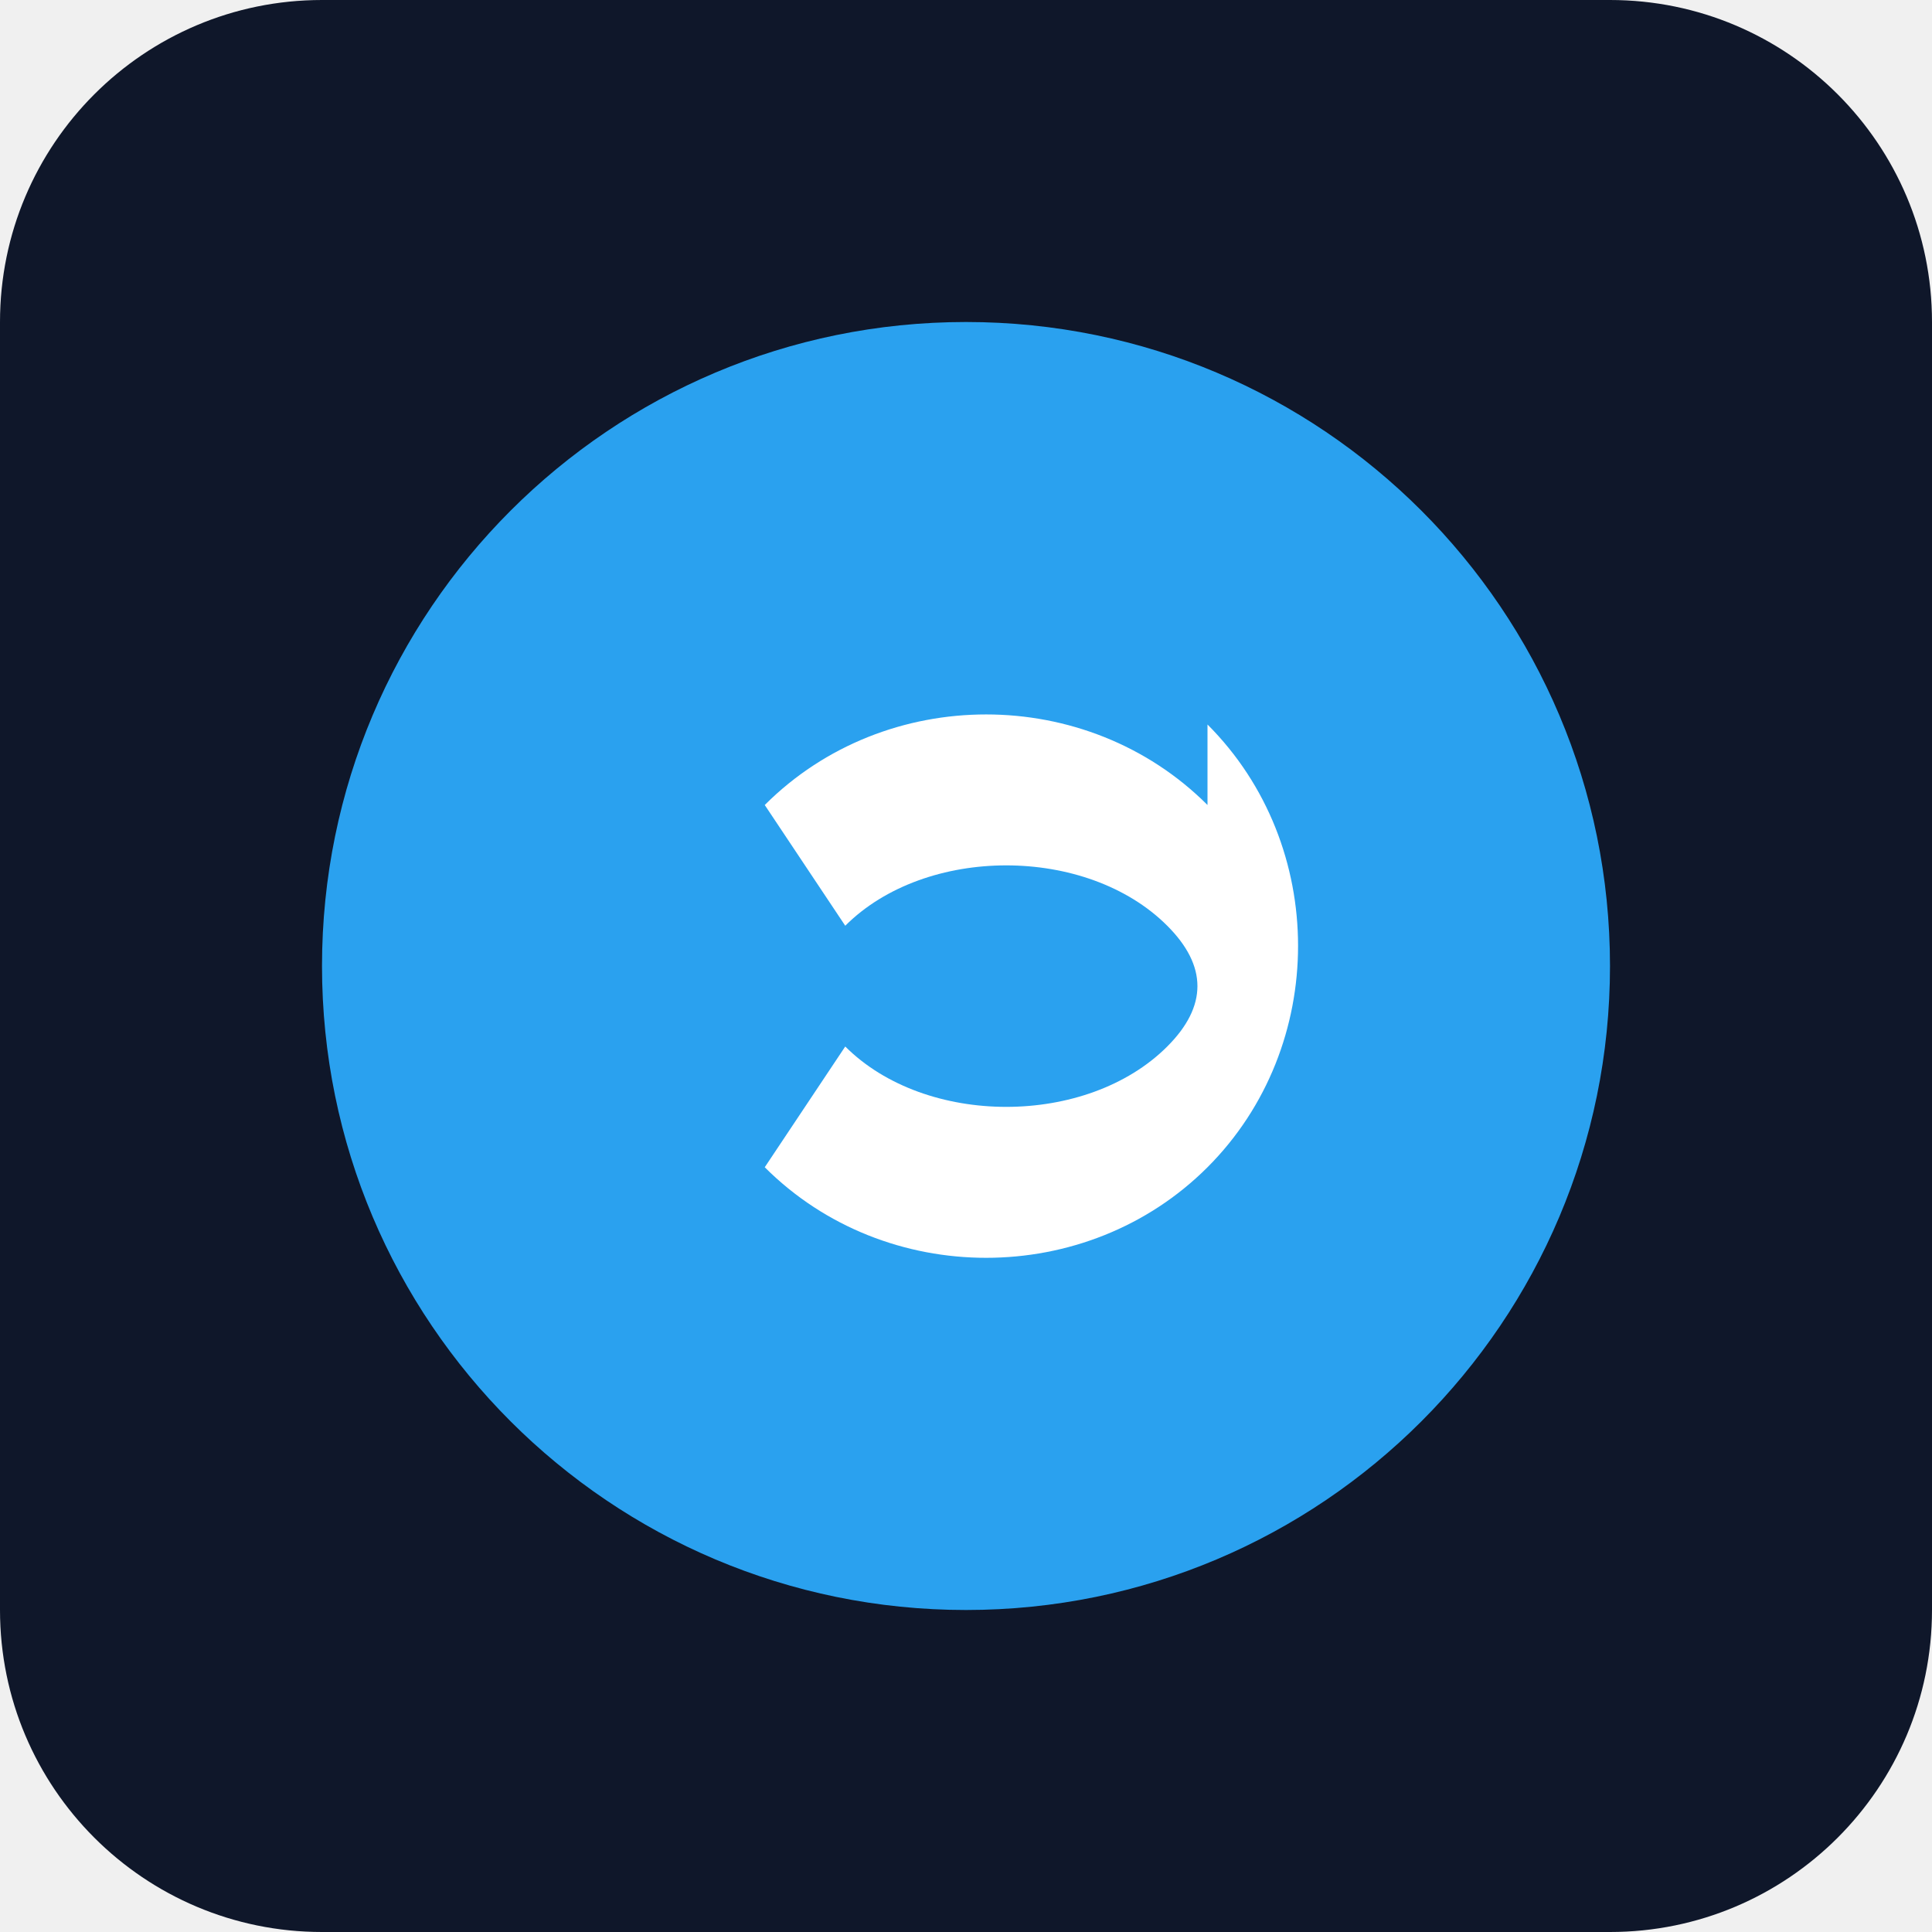
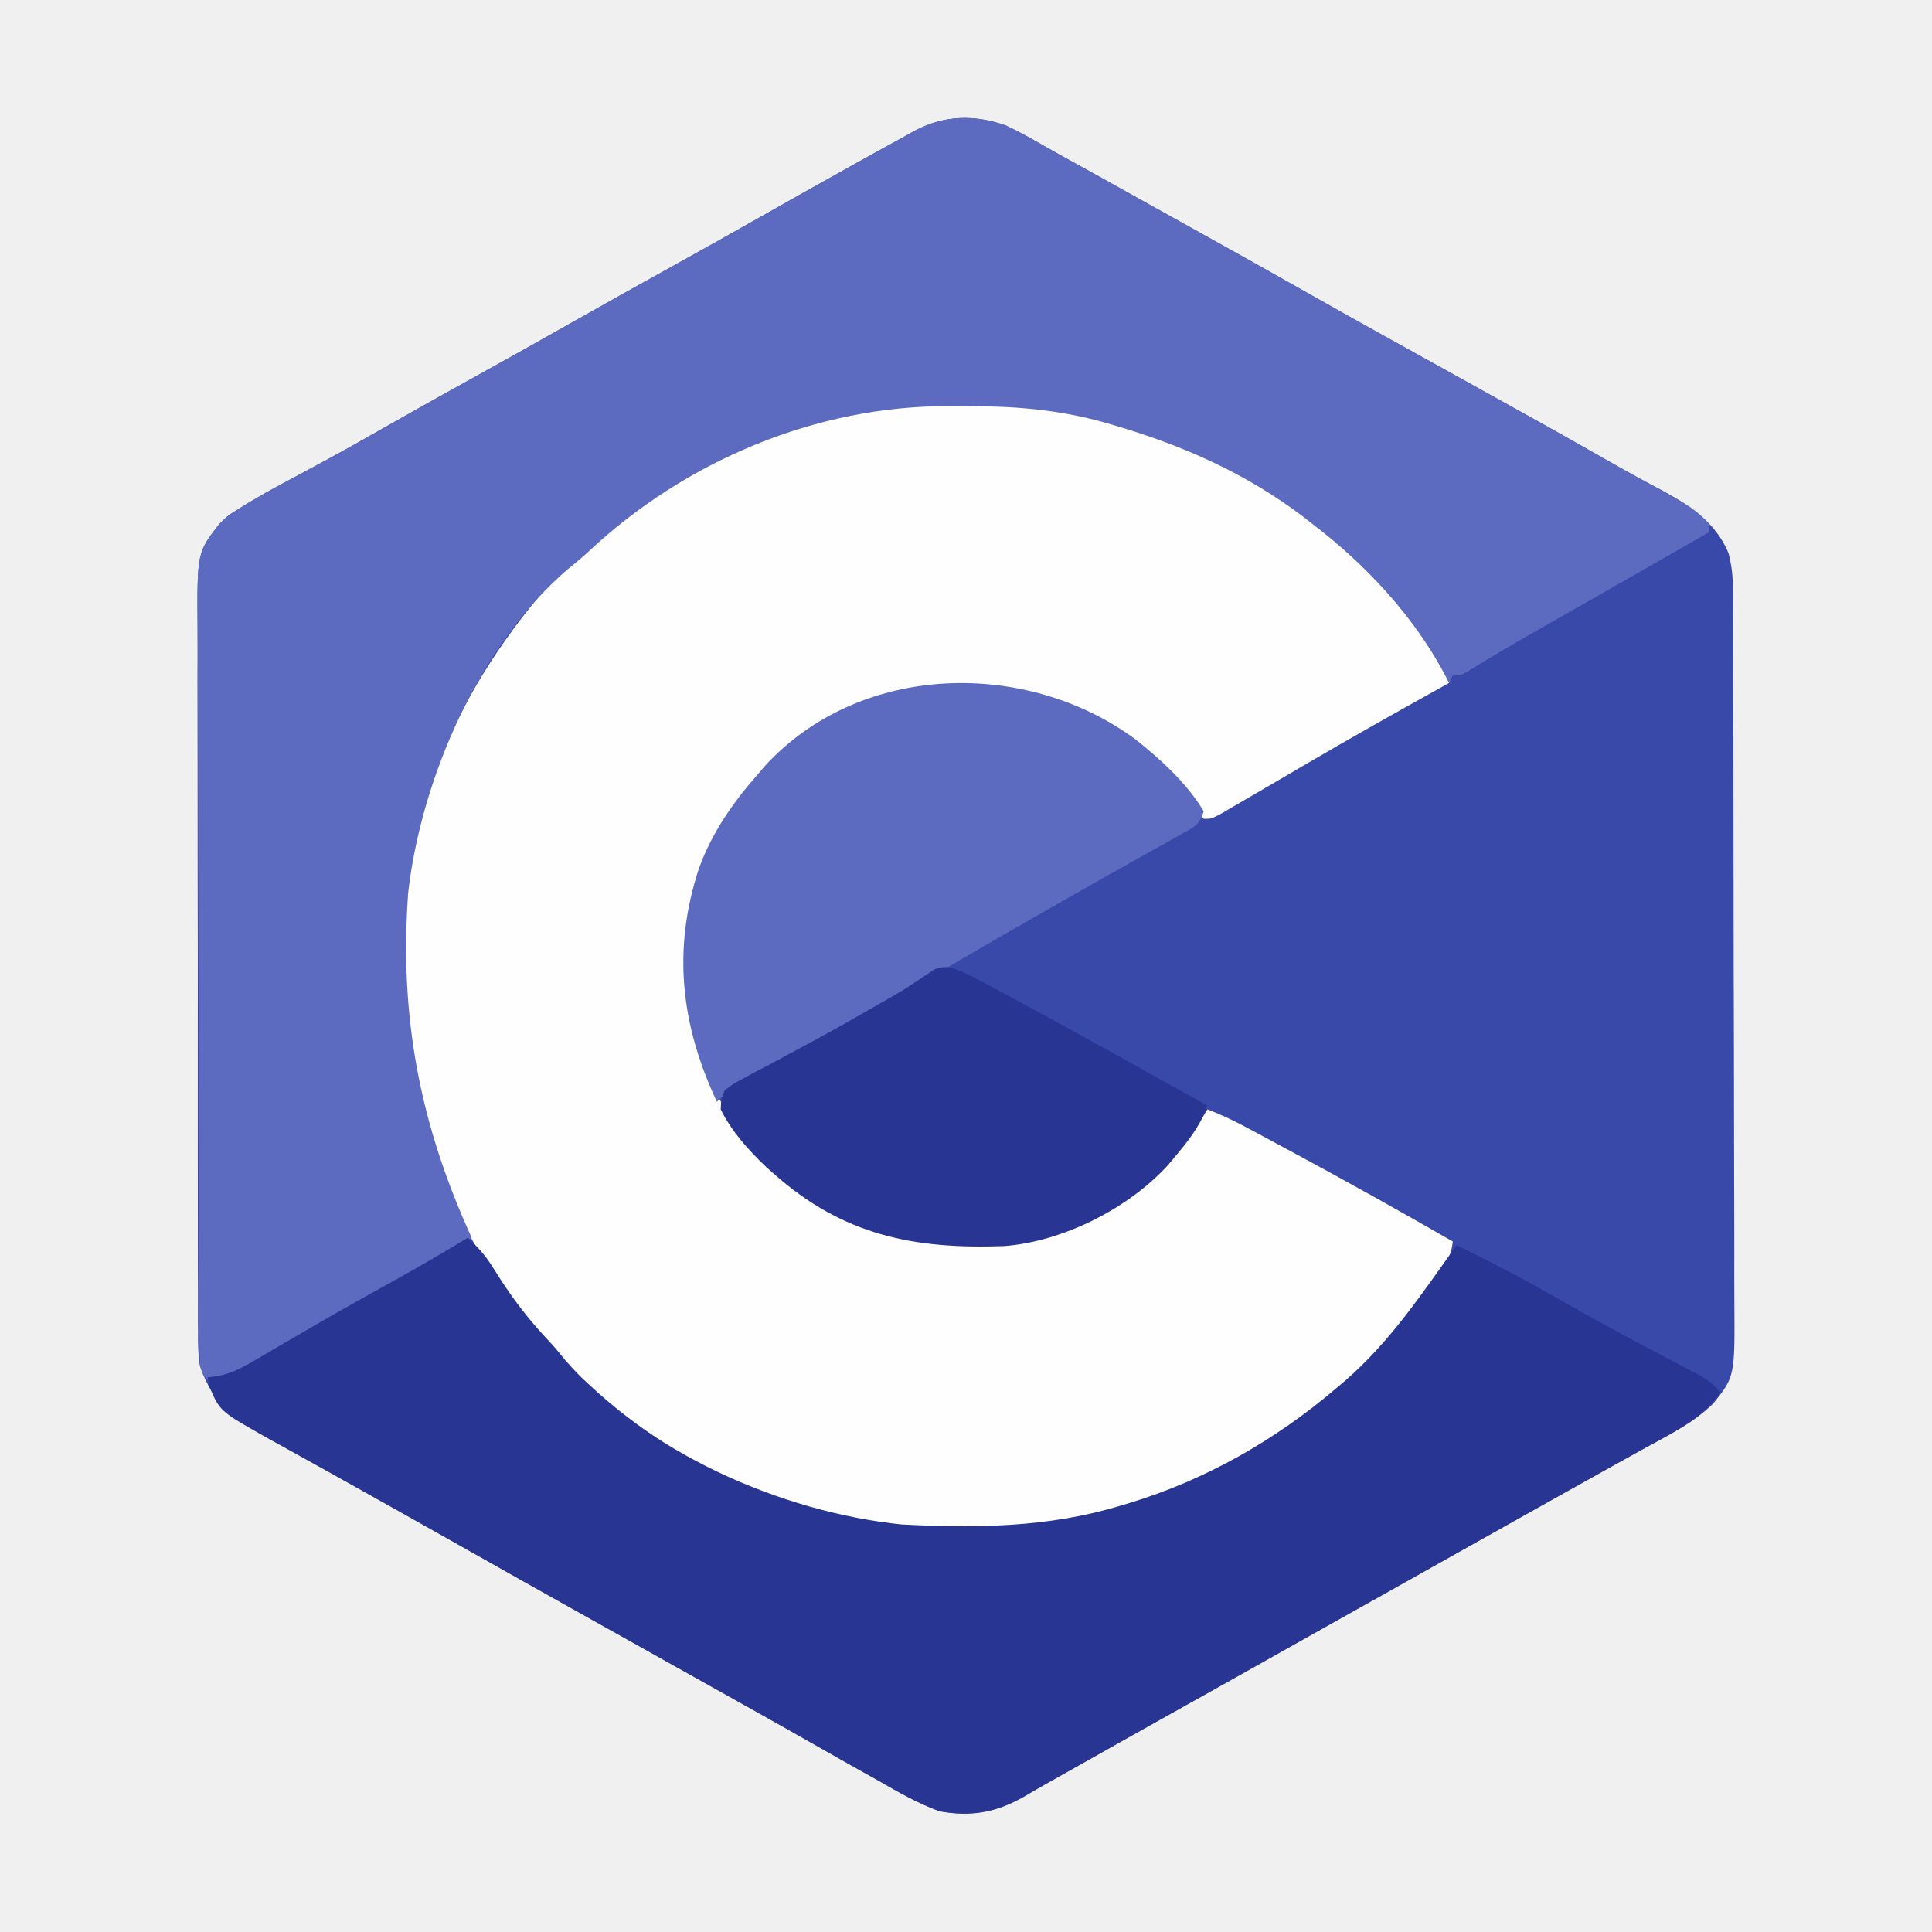
- <svg xmlns="http://www.w3.org/2000/svg" viewBox="0 0 48 48">
-   <rect width="48" height="48" rx="8" fill="#0F172A" />
-   <circle cx="24" cy="24" r="16" fill="#2AA1EF" />
-   <path d="M30 20c-3-3-8-3-11 0l2 3c2-2 6-2 8 0 1 1 1 2 0 3-2 2-6 2-8 0l-2 3c3 3 8 3 11 0 3-3 3-8 0-11z" fill="#fff" />
+ <svg xmlns="http://www.w3.org/2000/svg" version="1.1" width="512" height="512">
+   <path d="M0 0 C3.415 1.581 6.675 3.421 9.933 5.301 C12.766 6.928 15.625 8.502 18.488 10.074 C23.092 12.607 27.686 15.158 32.27 17.727 C38.095 20.991 43.933 24.236 49.774 27.472 C60.12 33.206 70.438 38.988 80.729 44.821 C92.584 51.533 104.506 58.126 116.422 64.73 C145.621 80.914 145.621 80.914 158.46 88.23 C162.654 90.618 166.853 92.977 171.125 95.223 C179.487 99.651 187.71 104.147 191.491 113.326 C192.622 117.463 192.709 121.168 192.696 125.433 C192.701 126.297 192.707 127.161 192.712 128.051 C192.727 130.938 192.728 133.826 192.728 136.714 C192.736 138.787 192.744 140.86 192.753 142.934 C192.775 148.562 192.784 154.19 192.789 159.818 C192.793 163.337 192.799 166.855 192.806 170.373 C192.831 182.652 192.844 194.931 192.847 207.21 C192.851 218.647 192.881 230.084 192.923 241.52 C192.958 251.346 192.973 261.172 192.974 270.999 C192.974 276.864 192.983 282.73 193.012 288.595 C193.038 294.114 193.04 299.633 193.024 305.152 C193.022 307.173 193.029 309.194 193.045 311.216 C193.195 331.509 193.195 331.509 187.422 338.73 C181.849 344.095 174.72 347.542 167.984 351.23 C165.749 352.469 163.513 353.707 161.277 354.945 C159.571 355.887 159.571 355.887 157.83 356.847 C152.473 359.807 147.135 362.8 141.797 365.793 C140.762 366.372 139.727 366.952 138.66 367.549 C131.738 371.426 124.827 375.322 117.922 379.23 C106.827 385.51 95.706 391.741 84.579 397.964 C79.359 400.884 74.14 403.808 68.922 406.73 C62.649 410.244 56.376 413.756 50.102 417.266 C48 418.441 45.898 419.617 43.797 420.793 C42.256 421.654 42.256 421.654 40.685 422.533 C34.476 426.009 28.283 429.51 22.1 433.032 C18.336 435.169 14.561 437.284 10.783 439.396 C8.776 440.53 6.792 441.693 4.812 442.875 C-2.578 447.049 -9.16 448.317 -17.578 446.73 C-23.252 444.628 -28.346 441.746 -33.578 438.73 C-35.327 437.751 -37.077 436.773 -38.828 435.797 C-42.715 433.622 -46.589 431.427 -50.457 429.219 C-56.604 425.71 -62.775 422.247 -68.953 418.793 C-71.055 417.617 -73.156 416.441 -75.258 415.266 C-76.302 414.682 -77.345 414.098 -78.421 413.497 C-84.681 409.995 -90.94 406.488 -97.198 402.983 C-102.431 400.052 -107.664 397.123 -112.898 394.195 C-123.918 388.031 -134.926 381.845 -145.915 375.625 C-151.907 372.234 -157.909 368.86 -163.918 365.498 C-166.014 364.326 -168.108 363.153 -170.203 361.979 C-175.468 359.026 -180.739 356.087 -186.023 353.168 C-188.083 352.022 -190.143 350.876 -192.203 349.73 C-193.145 349.215 -194.086 348.699 -195.057 348.168 C-204.13 343.1 -210.207 338.863 -213.578 328.73 C-214.085 325.679 -214.125 322.718 -214.093 319.629 C-214.1 318.759 -214.107 317.888 -214.114 316.991 C-214.132 314.099 -214.122 311.207 -214.112 308.315 C-214.119 306.231 -214.127 304.147 -214.138 302.064 C-214.16 296.421 -214.157 290.779 -214.148 285.136 C-214.143 280.42 -214.151 275.703 -214.158 270.986 C-214.175 259.857 -214.171 248.727 -214.155 237.597 C-214.138 226.128 -214.153 214.659 -214.186 203.19 C-214.212 193.33 -214.22 183.47 -214.211 173.609 C-214.206 167.726 -214.208 161.843 -214.229 155.959 C-214.247 150.426 -214.241 144.894 -214.217 139.36 C-214.212 137.334 -214.215 135.308 -214.228 133.282 C-214.344 113.241 -214.344 113.241 -208.578 105.73 C-206.26 103.42 -206.26 103.42 -203.902 101.957 C-203.03 101.406 -202.158 100.854 -201.259 100.286 C-200.374 99.773 -199.49 99.259 -198.578 98.73 C-197.754 98.251 -196.93 97.771 -196.081 97.276 C-193.537 95.845 -190.971 94.469 -188.391 93.105 C-186.442 92.059 -184.494 91.011 -182.547 89.961 C-181.557 89.428 -180.567 88.895 -179.547 88.345 C-174.795 85.761 -170.093 83.091 -165.391 80.418 C-156.979 75.642 -148.539 70.919 -140.078 66.23 C-131.724 61.6 -123.387 56.942 -115.078 52.23 C-105.624 46.87 -96.13 41.585 -86.625 36.316 C-79.424 32.321 -72.242 28.292 -65.078 24.23 C-57.046 19.679 -48.999 15.156 -40.932 10.666 C-39.191 9.696 -37.451 8.725 -35.711 7.754 C-32.674 6.066 -29.628 4.394 -26.578 2.73 C-25.815 2.304 -25.052 1.877 -24.265 1.437 C-16.413 -2.782 -8.306 -2.947 0 0 Z " fill="#3949AA" transform="translate(266.5781,33.26953)" />
+   <path d="M0 0 C0.781 0.204 1.561 0.408 2.365 0.618 C41.979 11.142 72.293 33.94 95 68 C95 68.99 95 69.98 95 71 C94.368 71.351 93.737 71.702 93.086 72.063 C81.098 78.728 69.15 85.446 57.312 92.375 C56.318 92.957 55.324 93.538 54.3 94.138 C52.402 95.249 50.505 96.361 48.607 97.473 C44.951 99.615 41.293 101.753 37.625 103.875 C36.036 104.799 36.036 104.799 34.414 105.742 C32 107 32 107 30 107 C28.709 105.359 27.492 103.66 26.312 101.938 C14.226 85.069 -2.87 76.133 -23.184 72.508 C-43.634 69.787 -63.083 75.388 -79.438 87.875 C-92.604 99.255 -100.655 112.192 -105 129 C-105.224 129.669 -105.449 130.338 -105.68 131.027 C-110.547 146.262 -105.869 164.957 -99.539 179.094 C-89.887 197.32 -74.738 210.625 -55 217 C-35.915 222.528 -14.635 220.096 2.938 211.188 C14.272 204.448 24.144 195.327 31 184 C34.826 185.448 38.377 187.19 41.98 189.125 C43.136 189.744 44.291 190.364 45.482 191.002 C46.717 191.668 47.952 192.334 49.188 193 C50.457 193.682 51.726 194.365 52.995 195.047 C67.447 202.827 81.775 210.813 96 219 C95.5 223.755 93.268 226.941 90.5 230.688 C90.054 231.302 89.607 231.916 89.147 232.549 C85.696 237.227 81.979 241.588 78.008 245.836 C76.286 247.691 74.703 249.587 73.125 251.562 C52.386 275.815 20.188 287.651 -10 294 C-10.76 294.18 -11.519 294.361 -12.302 294.546 C-15.732 295.123 -19.114 295.182 -22.582 295.203 C-23.314 295.209 -24.046 295.215 -24.8 295.22 C-26.35 295.23 -27.901 295.236 -29.452 295.24 C-31.767 295.25 -34.081 295.281 -36.396 295.312 C-71.972 295.565 -106.742 281.143 -132.73 257.078 C-134.626 255.342 -136.557 253.729 -138.562 252.125 C-143.377 248.023 -147.139 242.978 -151 238 C-151.672 237.144 -152.343 236.288 -153.035 235.406 C-164.507 220.262 -171.93 203.535 -177.25 185.375 C-177.62 184.124 -177.62 184.124 -177.997 182.847 C-181.256 171.26 -182.353 159.791 -182.316 147.799 C-182.313 145.7 -182.336 143.601 -182.361 141.502 C-182.546 101.712 -163.769 65.089 -136.285 37.25 C-117.603 19.692 -94.764 7.391 -70 1 C-68.922 0.711 -67.845 0.422 -66.734 0.125 C-46.279 -5.22 -20.499 -5.577 0 0 Z " fill="#FEFEFE" transform="translate(289,110)" />
+   <path d="M0 0 C3.415 1.581 6.675 3.421 9.933 5.301 C12.766 6.928 15.625 8.502 18.488 10.074 C23.092 12.607 27.686 15.158 32.27 17.727 C38.095 20.991 43.933 24.236 49.774 27.472 C60.12 33.206 70.438 38.988 80.729 44.821 C92.584 51.533 104.506 58.126 116.422 64.73 C131.382 73.022 146.328 81.336 161.203 89.781 C164.545 91.677 167.898 93.55 171.266 95.398 C172.005 95.807 172.745 96.215 173.507 96.635 C174.853 97.376 176.201 98.112 177.553 98.841 C181.02 100.756 183.868 102.682 186.422 105.73 C186.422 106.39 186.422 107.05 186.422 107.73 C183.577 109.356 180.731 110.982 177.886 112.608 C175.385 114.037 172.884 115.466 170.383 116.896 C164.452 120.286 158.52 123.676 152.584 127.059 C150.087 128.482 147.59 129.907 145.093 131.331 C143.342 132.33 141.591 133.327 139.839 134.324 C133.95 137.684 128.111 141.097 122.352 144.677 C120.422 145.73 120.422 145.73 118.422 145.73 C118.092 146.39 117.762 147.05 117.422 147.73 C117.054 146.982 117.054 146.982 116.68 146.219 C108.413 130.341 95.54 116.518 81.422 105.73 C80.571 105.064 79.72 104.398 78.844 103.711 C63.707 92.222 46.959 84.801 28.797 79.48 C27.963 79.234 27.128 78.988 26.269 78.734 C14.682 75.474 3.213 74.377 -8.779 74.415 C-10.879 74.418 -12.977 74.394 -15.076 74.369 C-50.18 74.206 -84.908 88.878 -110.414 112.723 C-112.269 114.444 -114.165 116.027 -116.141 117.605 C-139.541 137.671 -154.949 173.06 -158.397 203.241 C-160.788 236.141 -155.312 264.697 -141.578 294.73 C-150.05 300.039 -158.618 305.056 -167.391 309.855 C-177.702 315.526 -187.894 321.353 -197.976 327.426 C-198.904 327.978 -199.833 328.529 -200.789 329.098 C-201.596 329.583 -202.404 330.069 -203.236 330.57 C-205.724 331.803 -207.824 332.407 -210.578 332.73 C-212.578 331.73 -212.578 331.73 -213.578 328.73 C-213.683 325.929 -213.73 323.152 -213.732 320.351 C-213.736 319.485 -213.741 318.62 -213.745 317.729 C-213.759 314.818 -213.765 311.907 -213.771 308.996 C-213.779 306.913 -213.787 304.83 -213.796 302.748 C-213.822 295.897 -213.837 289.046 -213.852 282.195 C-213.857 279.837 -213.862 277.479 -213.868 275.12 C-213.889 265.309 -213.908 255.498 -213.919 245.687 C-213.936 231.628 -213.969 217.569 -214.026 203.51 C-214.064 193.624 -214.084 183.739 -214.089 173.853 C-214.093 167.95 -214.105 162.046 -214.137 156.143 C-214.167 150.585 -214.174 145.028 -214.162 139.47 C-214.162 137.434 -214.17 135.399 -214.188 133.363 C-214.352 113.228 -214.352 113.228 -208.578 105.73 C-206.26 103.42 -206.26 103.42 -203.902 101.957 C-203.03 101.406 -202.158 100.854 -201.259 100.286 C-200.374 99.773 -199.49 99.259 -198.578 98.73 C-197.754 98.251 -196.93 97.771 -196.081 97.276 C-193.537 95.845 -190.971 94.469 -188.391 93.105 C-186.442 92.059 -184.494 91.011 -182.547 89.961 C-181.557 89.428 -180.567 88.895 -179.547 88.345 C-174.795 85.761 -170.093 83.091 -165.391 80.418 C-156.979 75.642 -148.539 70.919 -140.078 66.23 C-131.724 61.6 -123.387 56.942 -115.078 52.23 C-105.624 46.87 -96.13 41.585 -86.625 36.316 C-79.424 32.321 -72.242 28.292 -65.078 24.23 C-57.046 19.679 -48.999 15.156 -40.932 10.666 C-39.191 9.696 -37.451 8.725 -35.711 7.754 C-32.674 6.066 -29.628 4.394 -26.578 2.73 C-25.815 2.304 -25.052 1.877 -24.265 1.437 C-16.413 -2.782 -8.306 -2.947 0 0 Z " fill="#5C6BC0" transform="translate(266.5781,33.26953)" />
+   <path d="M0 0 C2.393 2.307 4.496 4.502 6.262 7.32 C6.654 7.933 7.046 8.546 7.45 9.178 C8.063 10.142 8.063 10.142 8.688 11.125 C12.399 16.838 16.358 21.962 21.047 26.93 C22.653 28.632 24.119 30.35 25.562 32.188 C46.945 56.86 83.066 72.737 115 76 C134.752 77.014 153.946 76.805 173 71 C173.774 70.77 174.548 70.54 175.346 70.303 C195.502 64.169 213.992 53.648 230 40 C230.781 39.341 231.562 38.683 232.367 38.004 C244.306 27.693 252.903 14.759 262 2 C272.102 6.853 281.894 12.136 291.618 17.705 C297.235 20.909 302.884 24.033 308.594 27.066 C309.232 27.405 309.869 27.745 310.527 28.094 C313.663 29.759 316.803 31.415 319.948 33.063 C321.084 33.663 322.22 34.264 323.391 34.883 C324.402 35.413 325.413 35.943 326.454 36.489 C328.702 37.823 330.285 39.052 332 41 C328.016 46.506 323.677 49.287 317.75 52.5 C316.374 53.266 316.374 53.266 314.97 54.047 C313.001 55.142 311.029 56.232 309.055 57.317 C304.977 59.563 300.92 61.846 296.862 64.127 C292.642 66.497 288.415 68.857 284.189 71.218 C278.957 74.141 273.729 77.071 268.5 80 C262.227 83.513 255.954 87.026 249.68 90.535 C239.608 96.169 229.543 101.815 219.5 107.5 C208.418 113.772 197.31 119.996 186.197 126.212 C181.85 128.643 177.504 131.076 173.158 133.509 C171.036 134.697 168.914 135.885 166.791 137.073 C162.181 139.653 157.575 142.237 152.98 144.844 C152.235 145.266 151.489 145.689 150.721 146.124 C149.372 146.889 148.025 147.655 146.679 148.425 C139.698 152.383 132.96 153.357 125 152 C119.312 149.943 114.229 147.013 109 144 C107.251 143.02 105.501 142.042 103.75 141.066 C99.864 138.891 95.989 136.697 92.121 134.488 C85.975 130.979 79.803 127.516 73.625 124.062 C71.523 122.887 69.422 121.711 67.32 120.535 C65.755 119.659 65.755 119.659 64.157 118.766 C57.897 115.264 51.639 111.758 45.38 108.252 C40.147 105.322 34.914 102.392 29.68 99.465 C18.66 93.3 7.652 87.115 -3.336 80.894 C-9.329 77.504 -15.331 74.129 -21.34 70.768 C-23.436 69.595 -25.53 68.422 -27.625 67.248 C-32.89 64.296 -38.161 61.356 -43.445 58.438 C-45.505 57.292 -47.565 56.146 -49.625 55 C-50.567 54.484 -51.508 53.969 -52.479 53.438 C-65.7 46.053 -65.7 46.053 -68.438 39.625 C-68.623 38.759 -68.809 37.892 -69 37 C-68.13 36.899 -67.261 36.798 -66.365 36.694 C-62.744 35.947 -60.349 34.759 -57.168 32.895 C-56.051 32.247 -54.935 31.6 -53.785 30.933 C-52.586 30.226 -51.387 29.519 -50.188 28.812 C-48.313 27.721 -46.436 26.632 -44.559 25.544 C-43.277 24.801 -41.997 24.056 -40.717 23.311 C-33.316 19.006 -25.834 14.85 -18.348 10.695 C-12.159 7.246 -6.052 3.685 0 0 Z " fill="#283593" transform="translate(124,328)" />
+   <path d="M0 0 C6.737 5.384 13.521 11.549 18 19 C16.698 22.906 15.314 23.247 11.762 25.23 C10.646 25.86 9.53 26.49 8.38 27.139 C7.149 27.822 5.918 28.505 4.688 29.188 C3.418 29.901 2.15 30.615 0.882 31.33 C-1.759 32.818 -4.402 34.301 -7.047 35.782 C-12.552 38.866 -18.03 41.995 -23.507 45.128 C-25.26 46.131 -27.014 47.132 -28.768 48.133 C-36.269 52.417 -43.736 56.756 -51.188 61.125 C-61.348 67.079 -71.606 72.848 -81.891 78.586 C-87.919 81.951 -93.935 85.339 -99.938 88.75 C-100.826 89.252 -101.714 89.753 -102.63 90.27 C-103.442 90.733 -104.253 91.195 -105.09 91.672 C-105.8 92.075 -106.51 92.478 -107.242 92.894 C-109.154 94.006 -109.154 94.006 -111 96 C-120.569 75.646 -122.853 55.694 -115.787 34.179 C-112.338 24.633 -106.688 16.56 -100 9 C-99.482 8.388 -98.964 7.775 -98.43 7.145 C-73.274 -20.476 -29.092 -21.516 0 0 Z " fill="#5C6BC0" transform="translate(301,196)" />
+   <path d="M0 0 C2.048 0.998 4.073 2.043 6.078 3.125 C7.23 3.744 8.382 4.363 9.569 5.001 C10.796 5.667 12.023 6.334 13.25 7 C14.517 7.684 15.785 8.368 17.052 9.052 C26.018 13.894 34.945 18.803 43.832 23.787 C47.924 26.077 52.025 28.349 56.125 30.625 C57.648 31.471 59.172 32.318 60.695 33.164 C62.331 34.073 62.331 34.073 64 35 C62.003 40.552 58.765 44.523 55 49 C54.246 49.901 54.246 49.901 53.477 50.82 C42.927 62.334 25.697 71.007 10.168 72.221 C-13.804 73.104 -32.558 69.385 -51 53 C-51.636 52.435 -52.271 51.871 -52.926 51.289 C-57.584 46.889 -62.177 41.777 -65 36 C-64.903 33.557 -64.903 33.557 -64 31 C-61.741 29.246 -61.741 29.246 -58.734 27.652 C-57.626 27.053 -56.518 26.453 -55.377 25.836 C-54.168 25.203 -52.959 24.57 -51.75 23.938 C-50.52 23.277 -49.291 22.615 -48.063 21.951 C-45.573 20.606 -43.08 19.268 -40.584 17.934 C-35.483 15.195 -30.457 12.323 -25.438 9.438 C-24.626 8.974 -23.814 8.511 -22.978 8.033 C-22.2 7.588 -21.422 7.142 -20.621 6.684 C-19.867 6.255 -19.113 5.827 -18.335 5.386 C-16.661 4.392 -15.02 3.343 -13.403 2.258 C-12.539 1.69 -11.675 1.121 -10.785 0.535 C-10.012 0.004 -9.238 -0.527 -8.442 -1.074 C-4.97 -2.39 -3.349 -1.472 0 0 Z " fill="#283593" transform="translate(256,258)" />
</svg>
